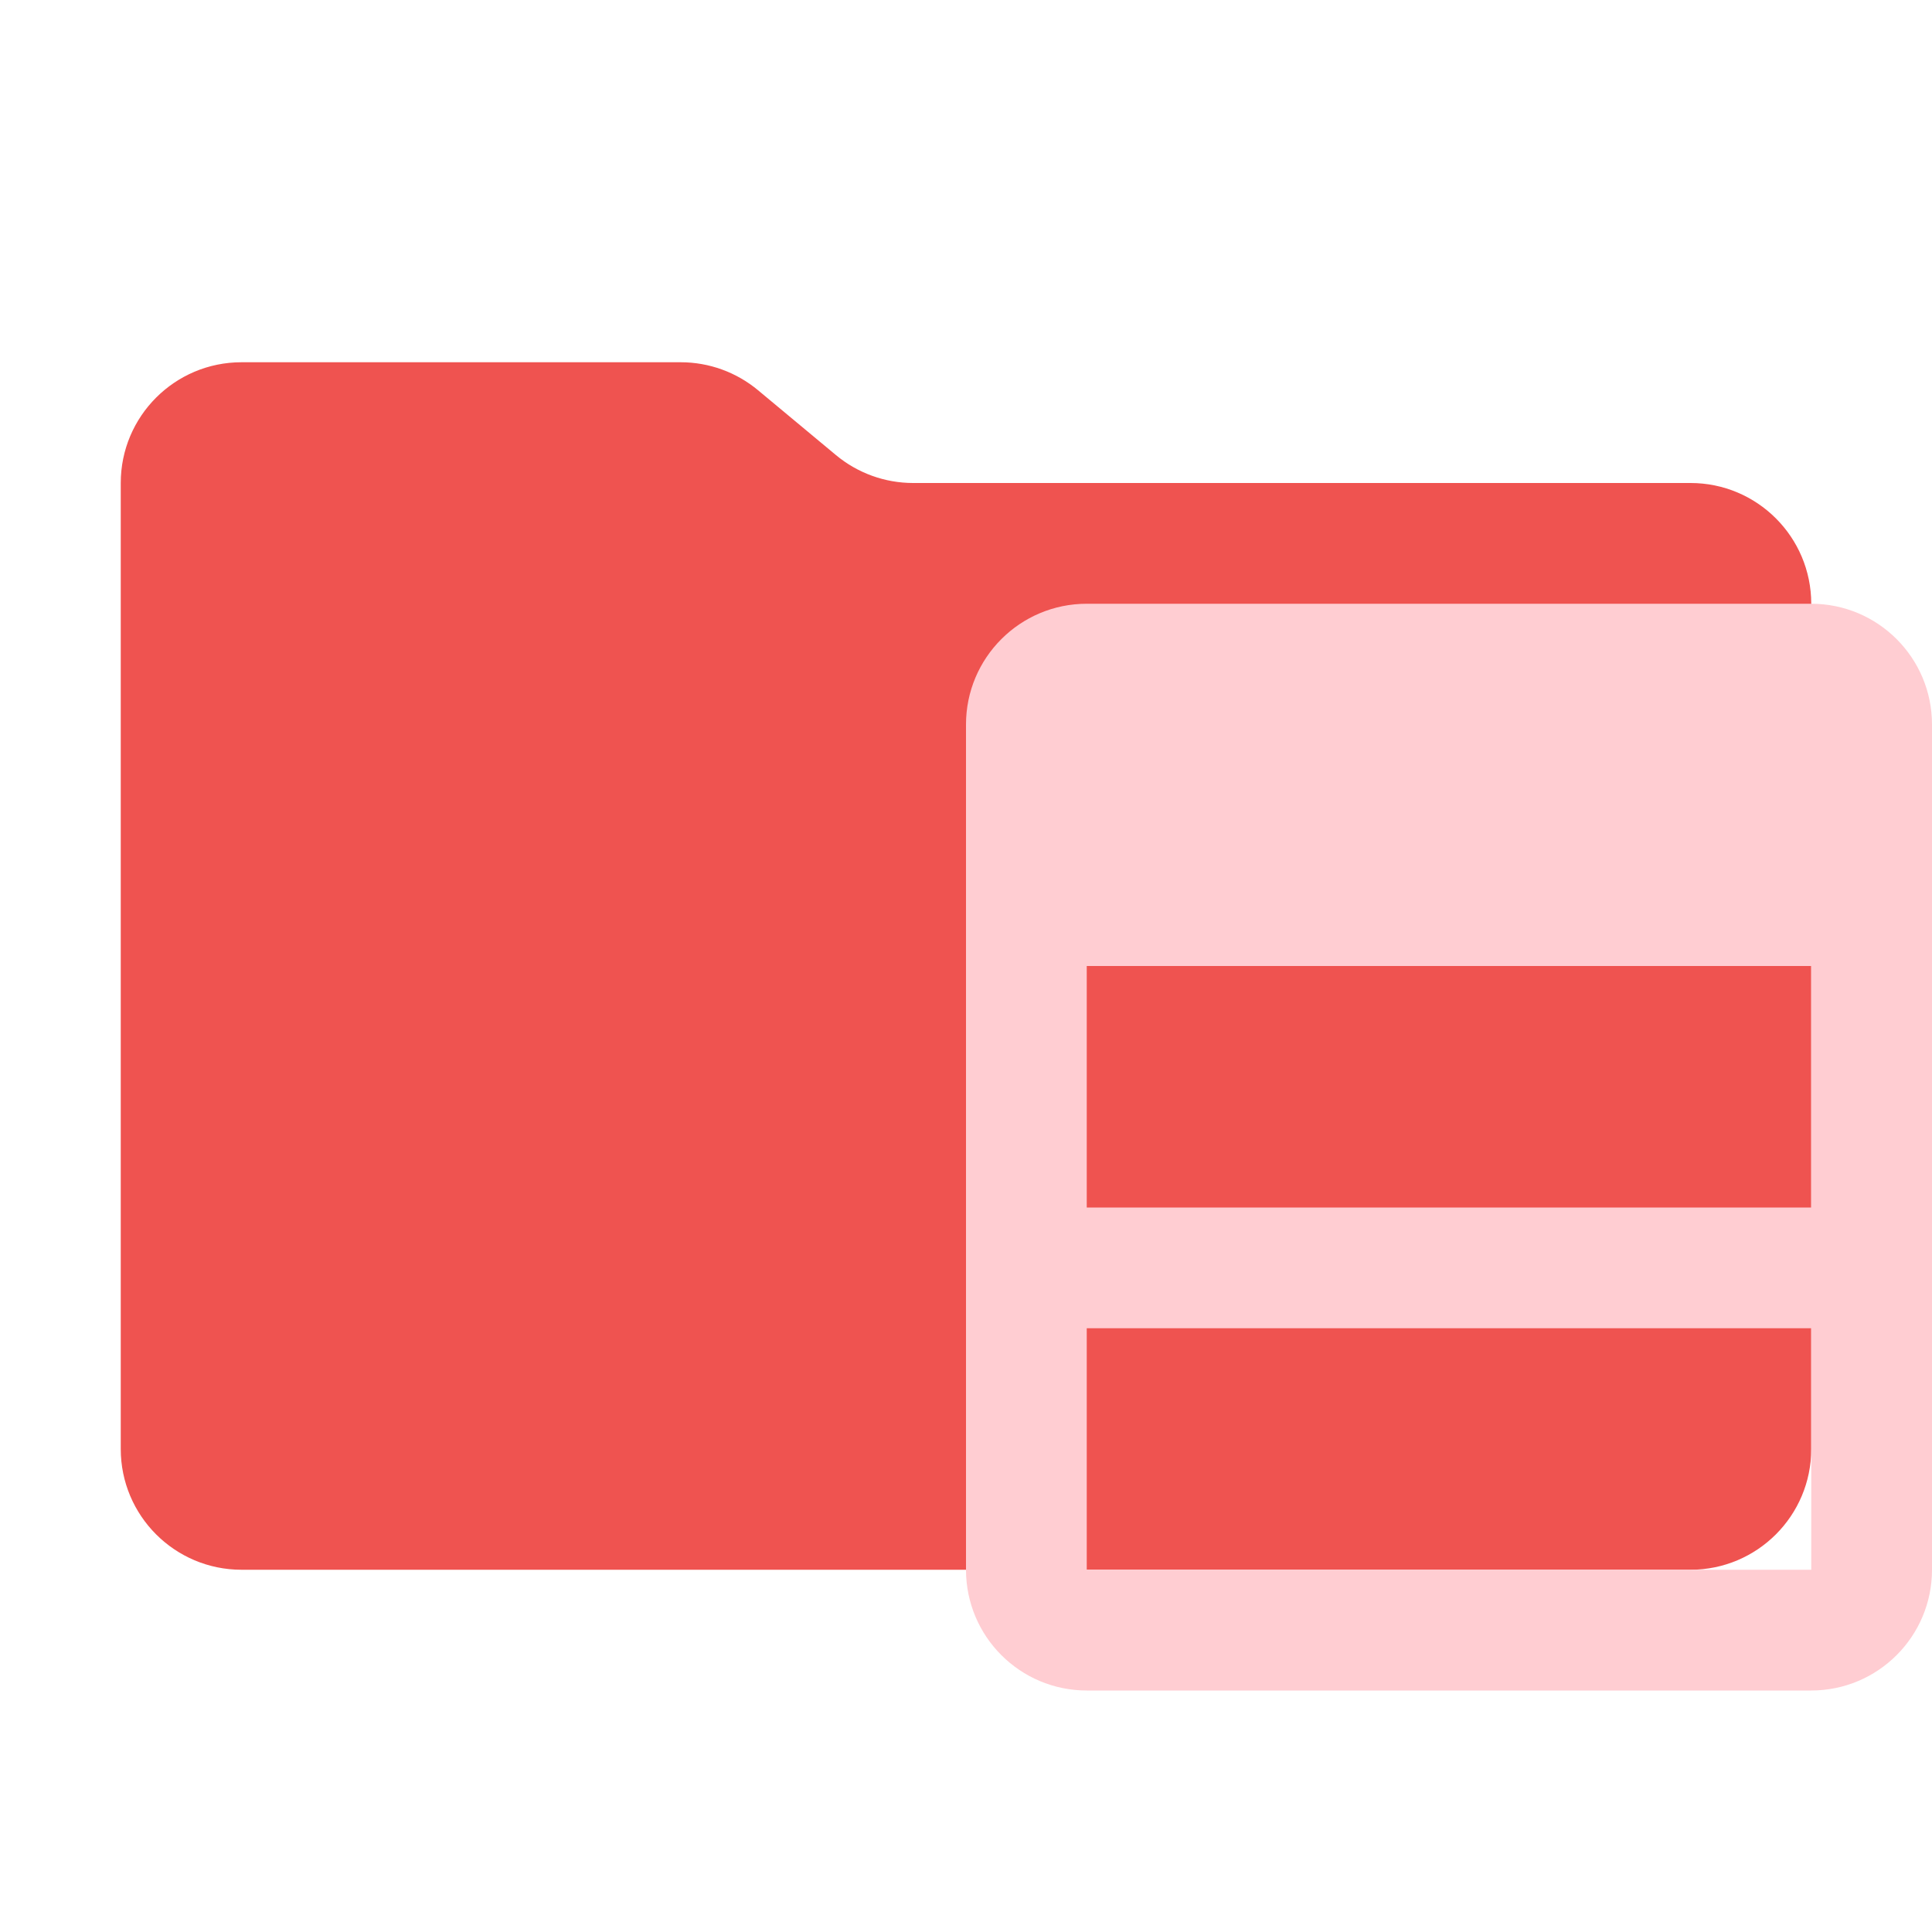
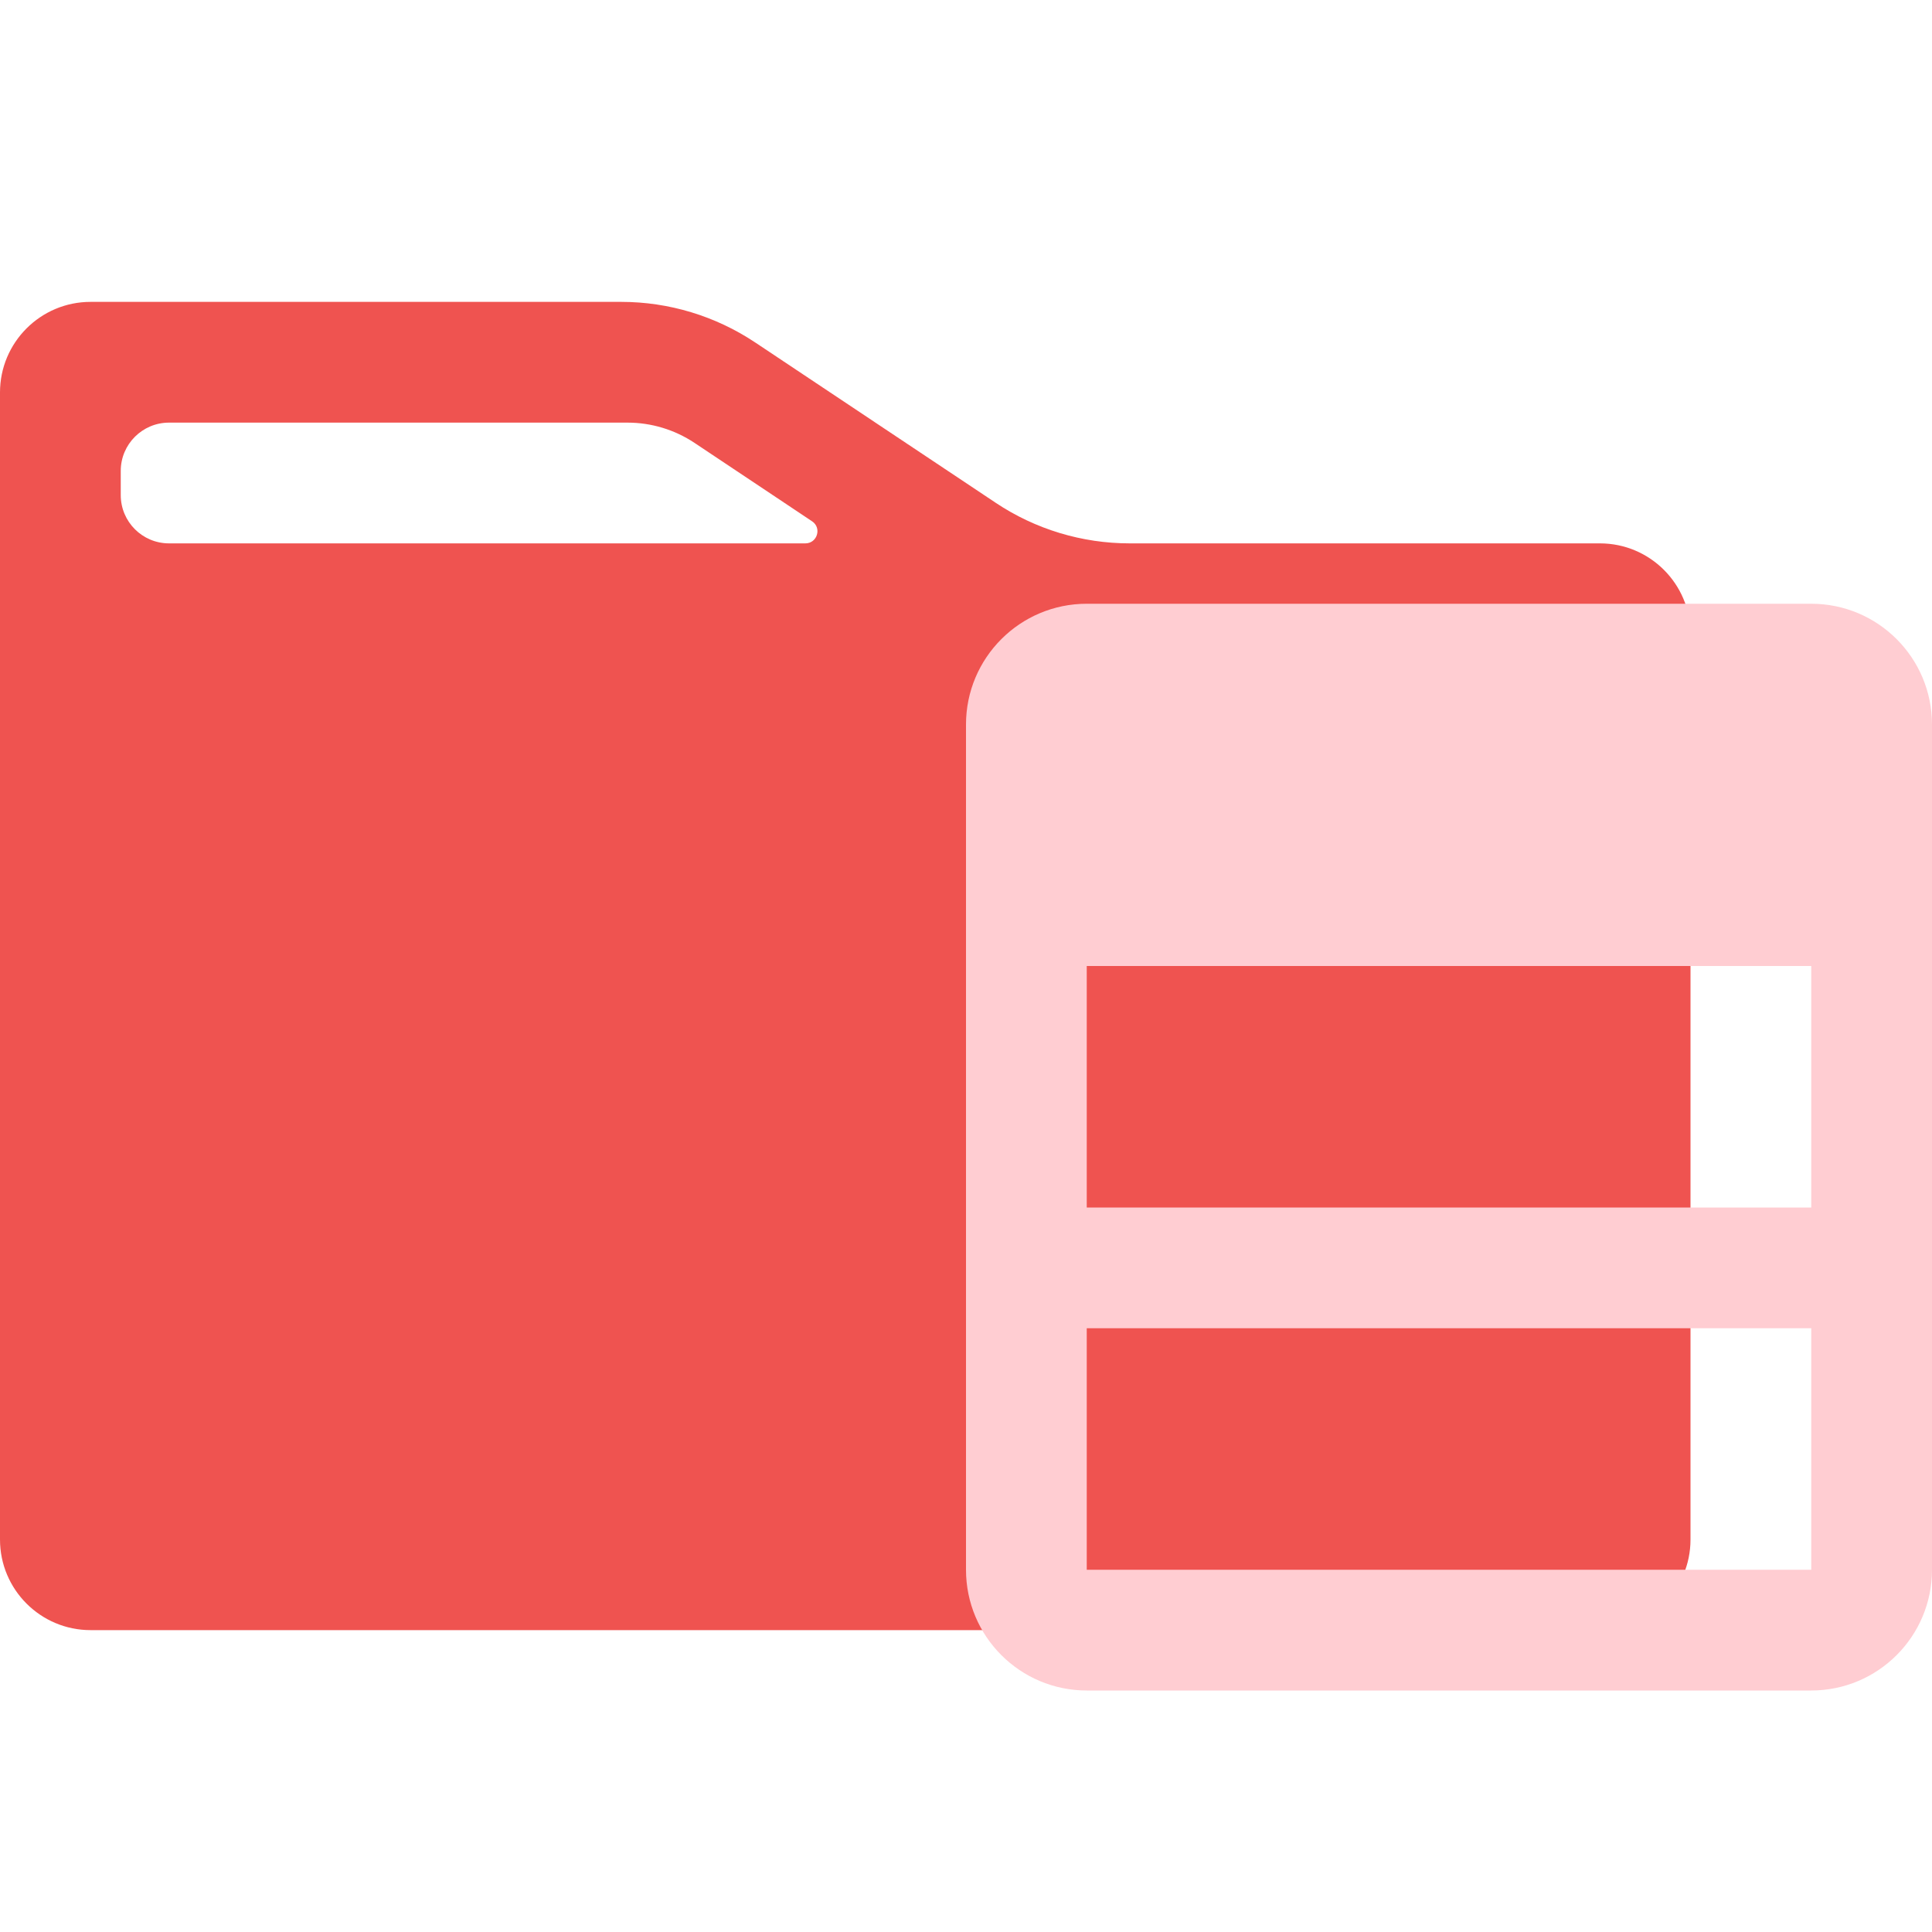
<svg xmlns="http://www.w3.org/2000/svg" viewBox="0 0 32 32">
-   <path fill="#ef5350" d="m13.844 7.536-1.288-1.072A2 2 0 0 0 11.276 6H4a2 2 0 0 0-2 2v16a2 2 0 0 0 2 2h24a2 2 0 0 0 2-2V10a2 2 0 0 0-2-2H15.124a2 2 0 0 1-1.28-.464Z" />
+   <path fill="#ef5350" d="M18.711 9C17.921 9 17.149 8.766 16.492 8.328L12.508 5.672C11.851 5.234 11.079 5 10.289 5H1.5C0.672 5 1.68804e-06 5.672 3.77034e-06 6.5L5.15279e-05 25.5C5.36102e-05 26.328 0.672 27 1.5 27H26.5C27.328 27 28 26.328 28 25.5V10.5C28 9.672 27.328 9 26.5 9H18.711ZM13.45 8.634C13.615 8.743 13.537 9 13.339 9H2.8C2.358 9 2 8.642 2 8.2V7.8C2 7.358 2.358 7 2.8 7H10.394C10.789 7 11.175 7.117 11.504 7.336L13.45 8.634Z" />
  <path fill="#ffcdd2" d="M16 12v14a2 2 0 0 0 2 2h12a2 2 0 0 0 2-2V12a2 2 0 0 0-2-2H18a2 2 0 0 0-2 2Zm14 14H18v-4h12Zm0-6H18v-4h12Z" />
</svg>
